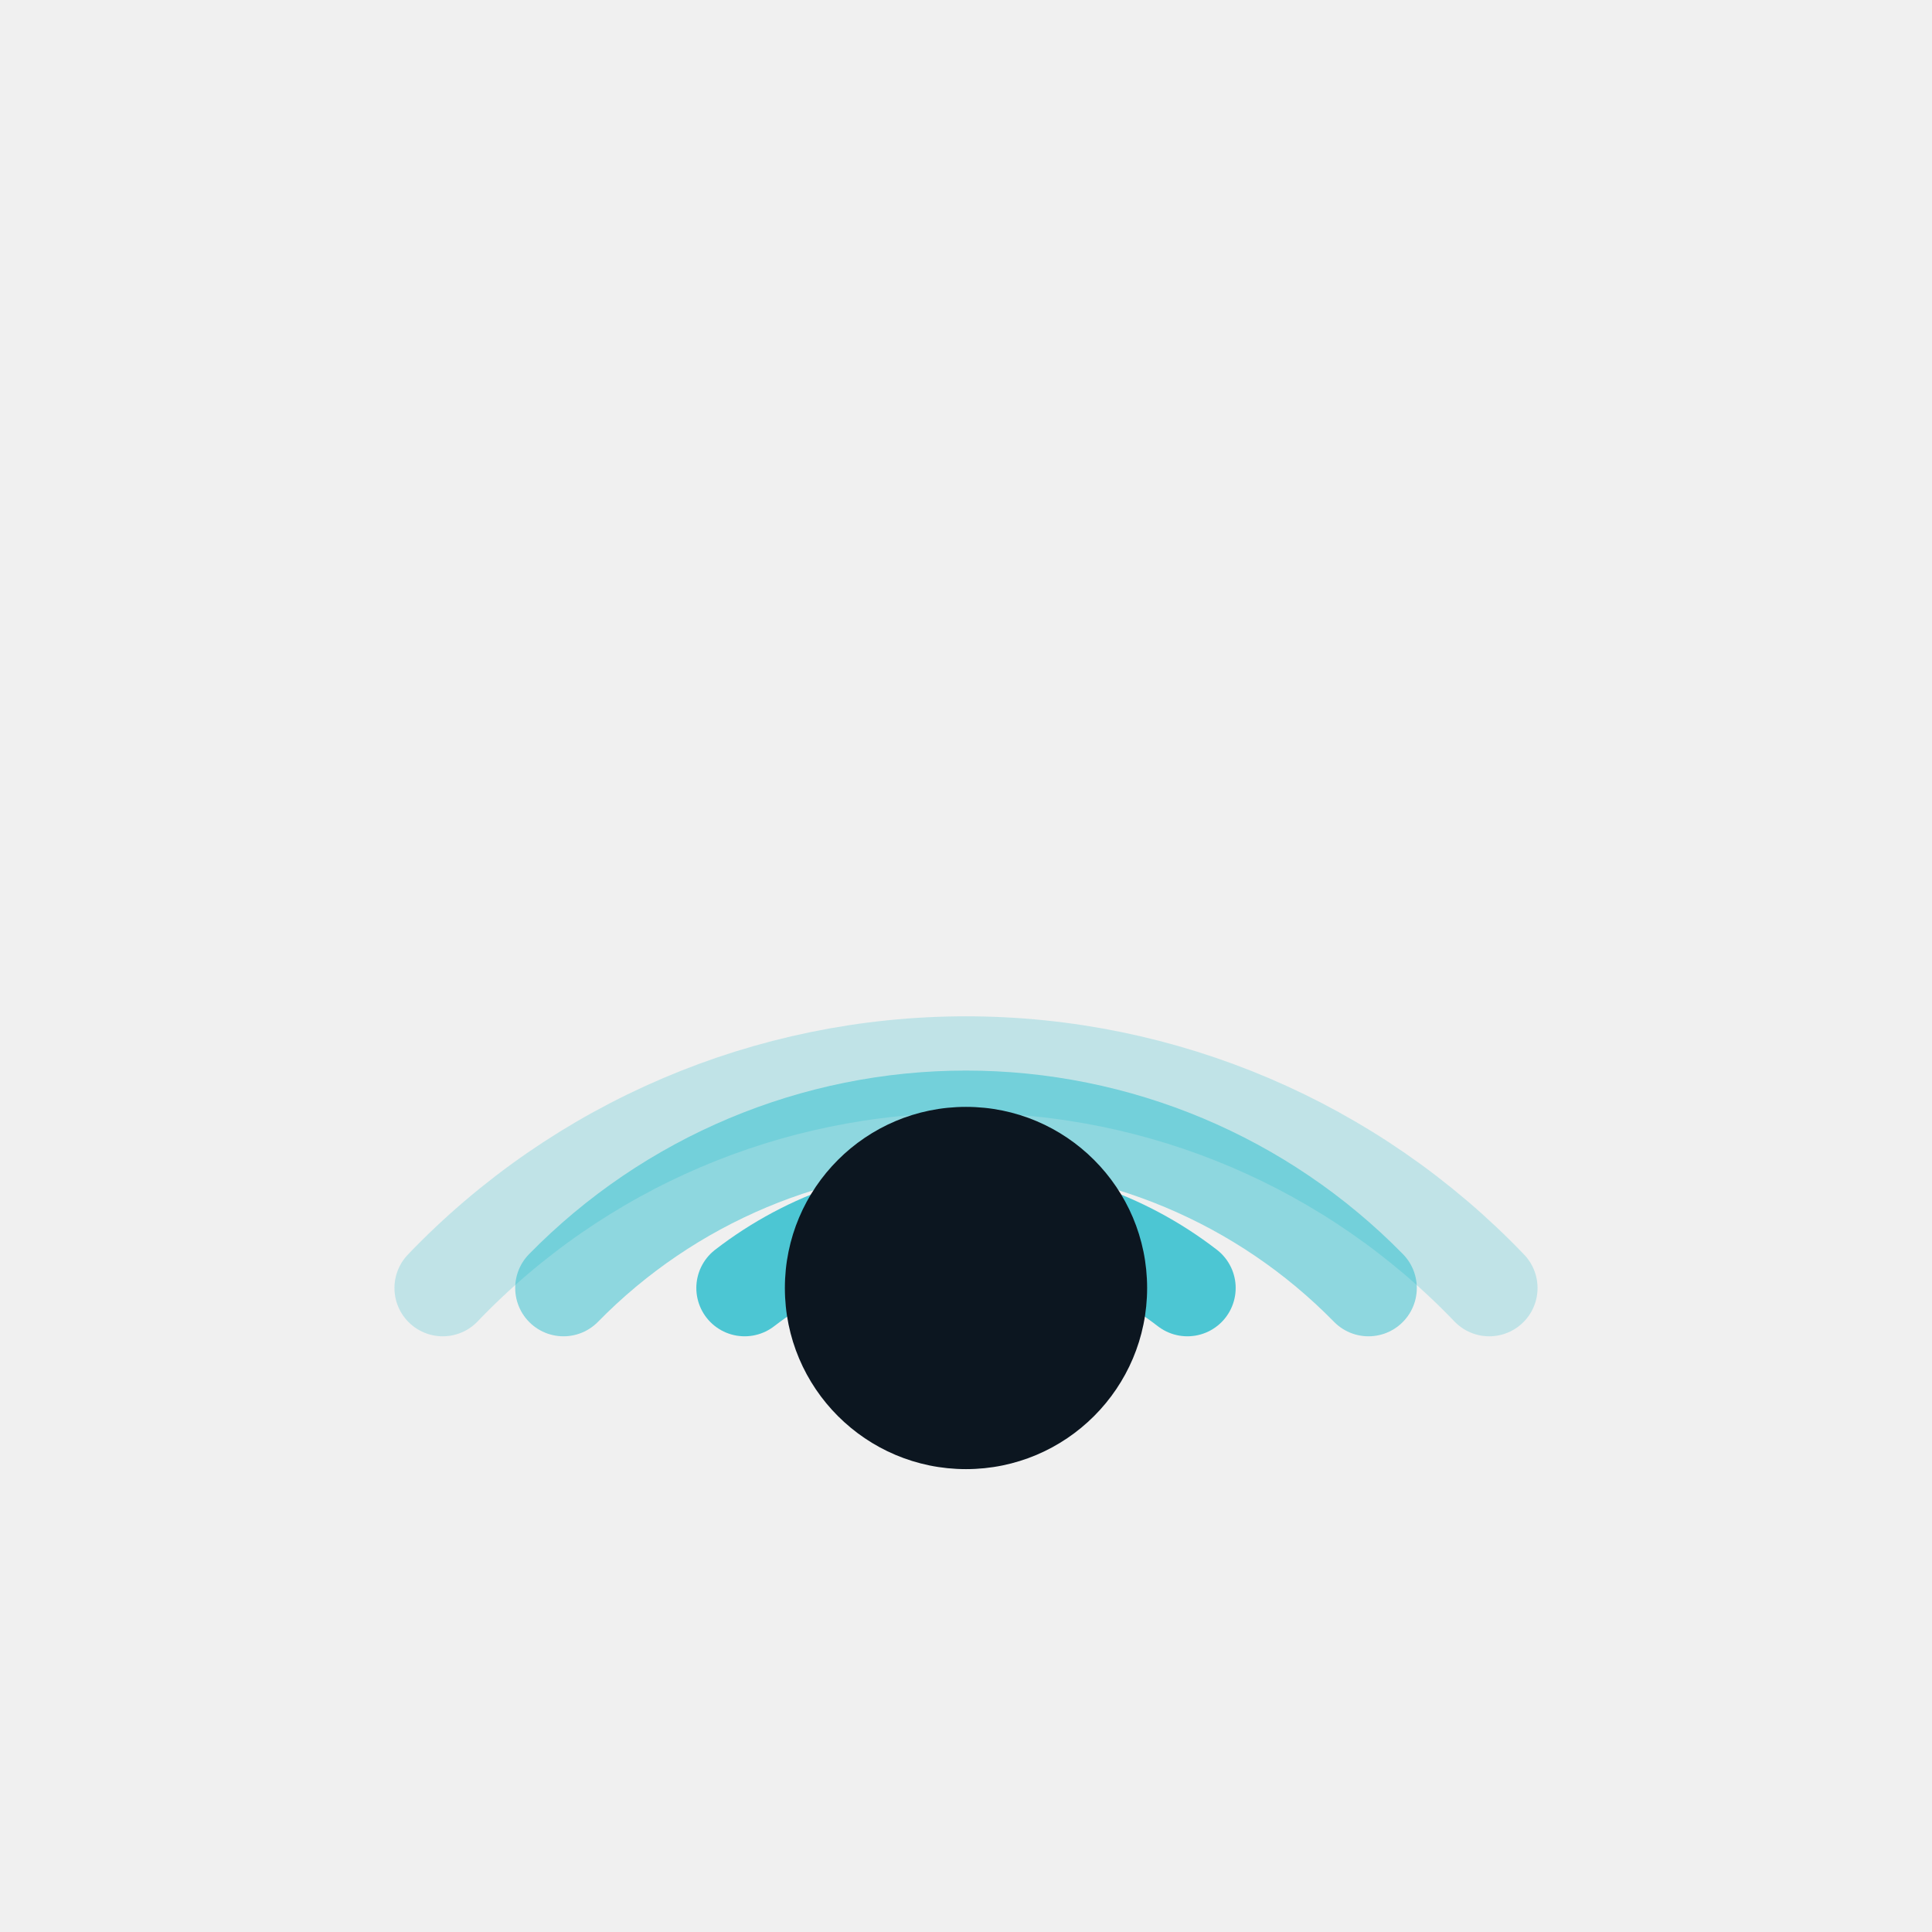
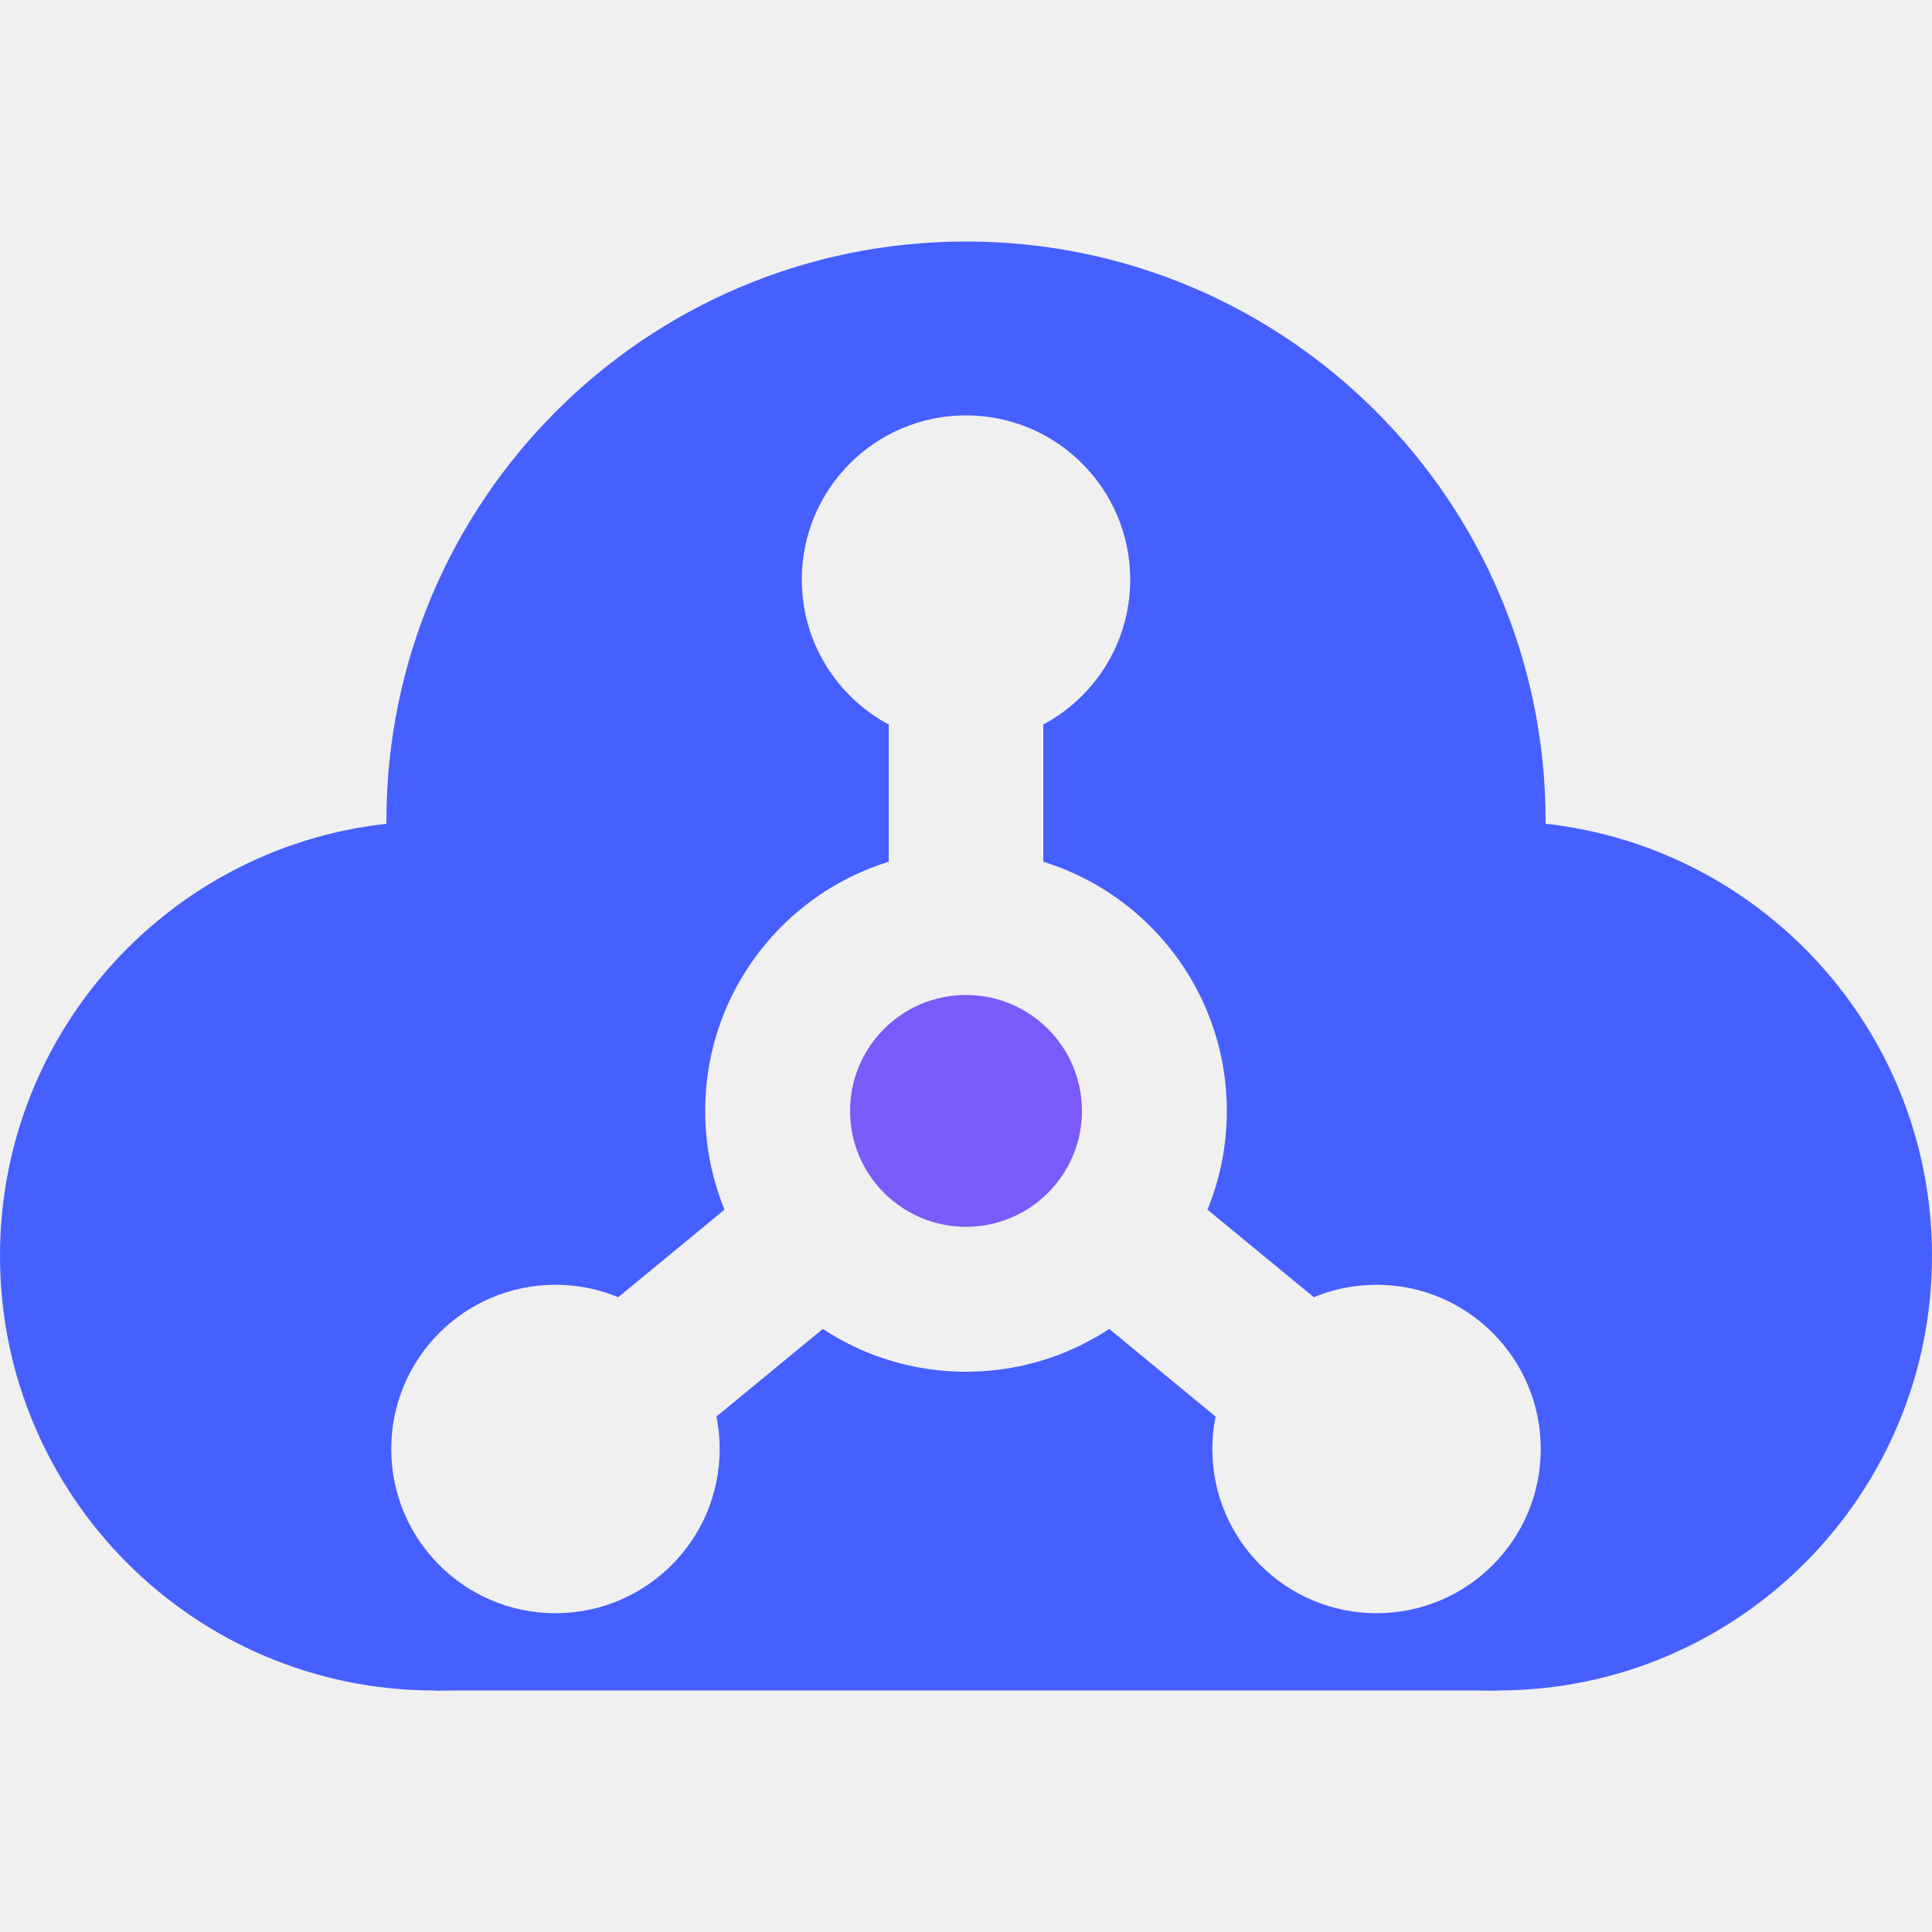
- <svg xmlns="http://www.w3.org/2000/svg" width="96" height="96" viewBox="0 0 48 48" fill="none">
-   <path d="M11 32 A18 18 0 0 1 37 32" stroke="#16b8c9" stroke-width="2.4" stroke-linecap="round" opacity="0.22" />
-   <path d="M14 32 A14 14 0 0 1 34 32" stroke="#16b8c9" stroke-width="2.4" stroke-linecap="round" opacity="0.45" />
-   <path d="M18.5 32 A9 9 0 0 1 29.5 32" stroke="#16b8c9" stroke-width="2.4" stroke-linecap="round" opacity="0.75" />
-   <circle cx="24" cy="32" r="4.5" fill="#0c1620" />
+ <svg xmlns="http://www.w3.org/2000/svg" width="40" height="40" viewBox="12 12 40 40" fill="none">
+   <defs>
+     <mask id="mqc-mark-cut" maskUnits="userSpaceOnUse" x="0" y="0" width="64" height="64">
+       <rect width="64" height="64" fill="#fff" />
+       <path d="M32 35 L32 24 M32 35 L23.5 42 M32 35 L40.5 42" stroke="#000" stroke-width="3.2" stroke-linecap="round" />
+       <circle cx="32" cy="24" r="3.4" fill="#000" />
+       <circle cx="23.5" cy="42" r="3.4" fill="#000" />
+       <circle cx="40.5" cy="42" r="3.4" fill="#000" />
+       <circle cx="32" cy="35" r="5.4" fill="#000" />
+     </mask>
+   </defs>
+   <g mask="url(#mqc-mark-cut)" fill="#465fff">
+     <circle cx="21" cy="38" r="9" />
+     <circle cx="43" cy="38" r="9" />
+     <circle cx="32" cy="29" r="12" />
+     <rect x="21" y="38" width="22" height="9" />
+   </g>
+   <circle cx="32" cy="35" r="2.4" fill="#7a5af8" />
</svg>
